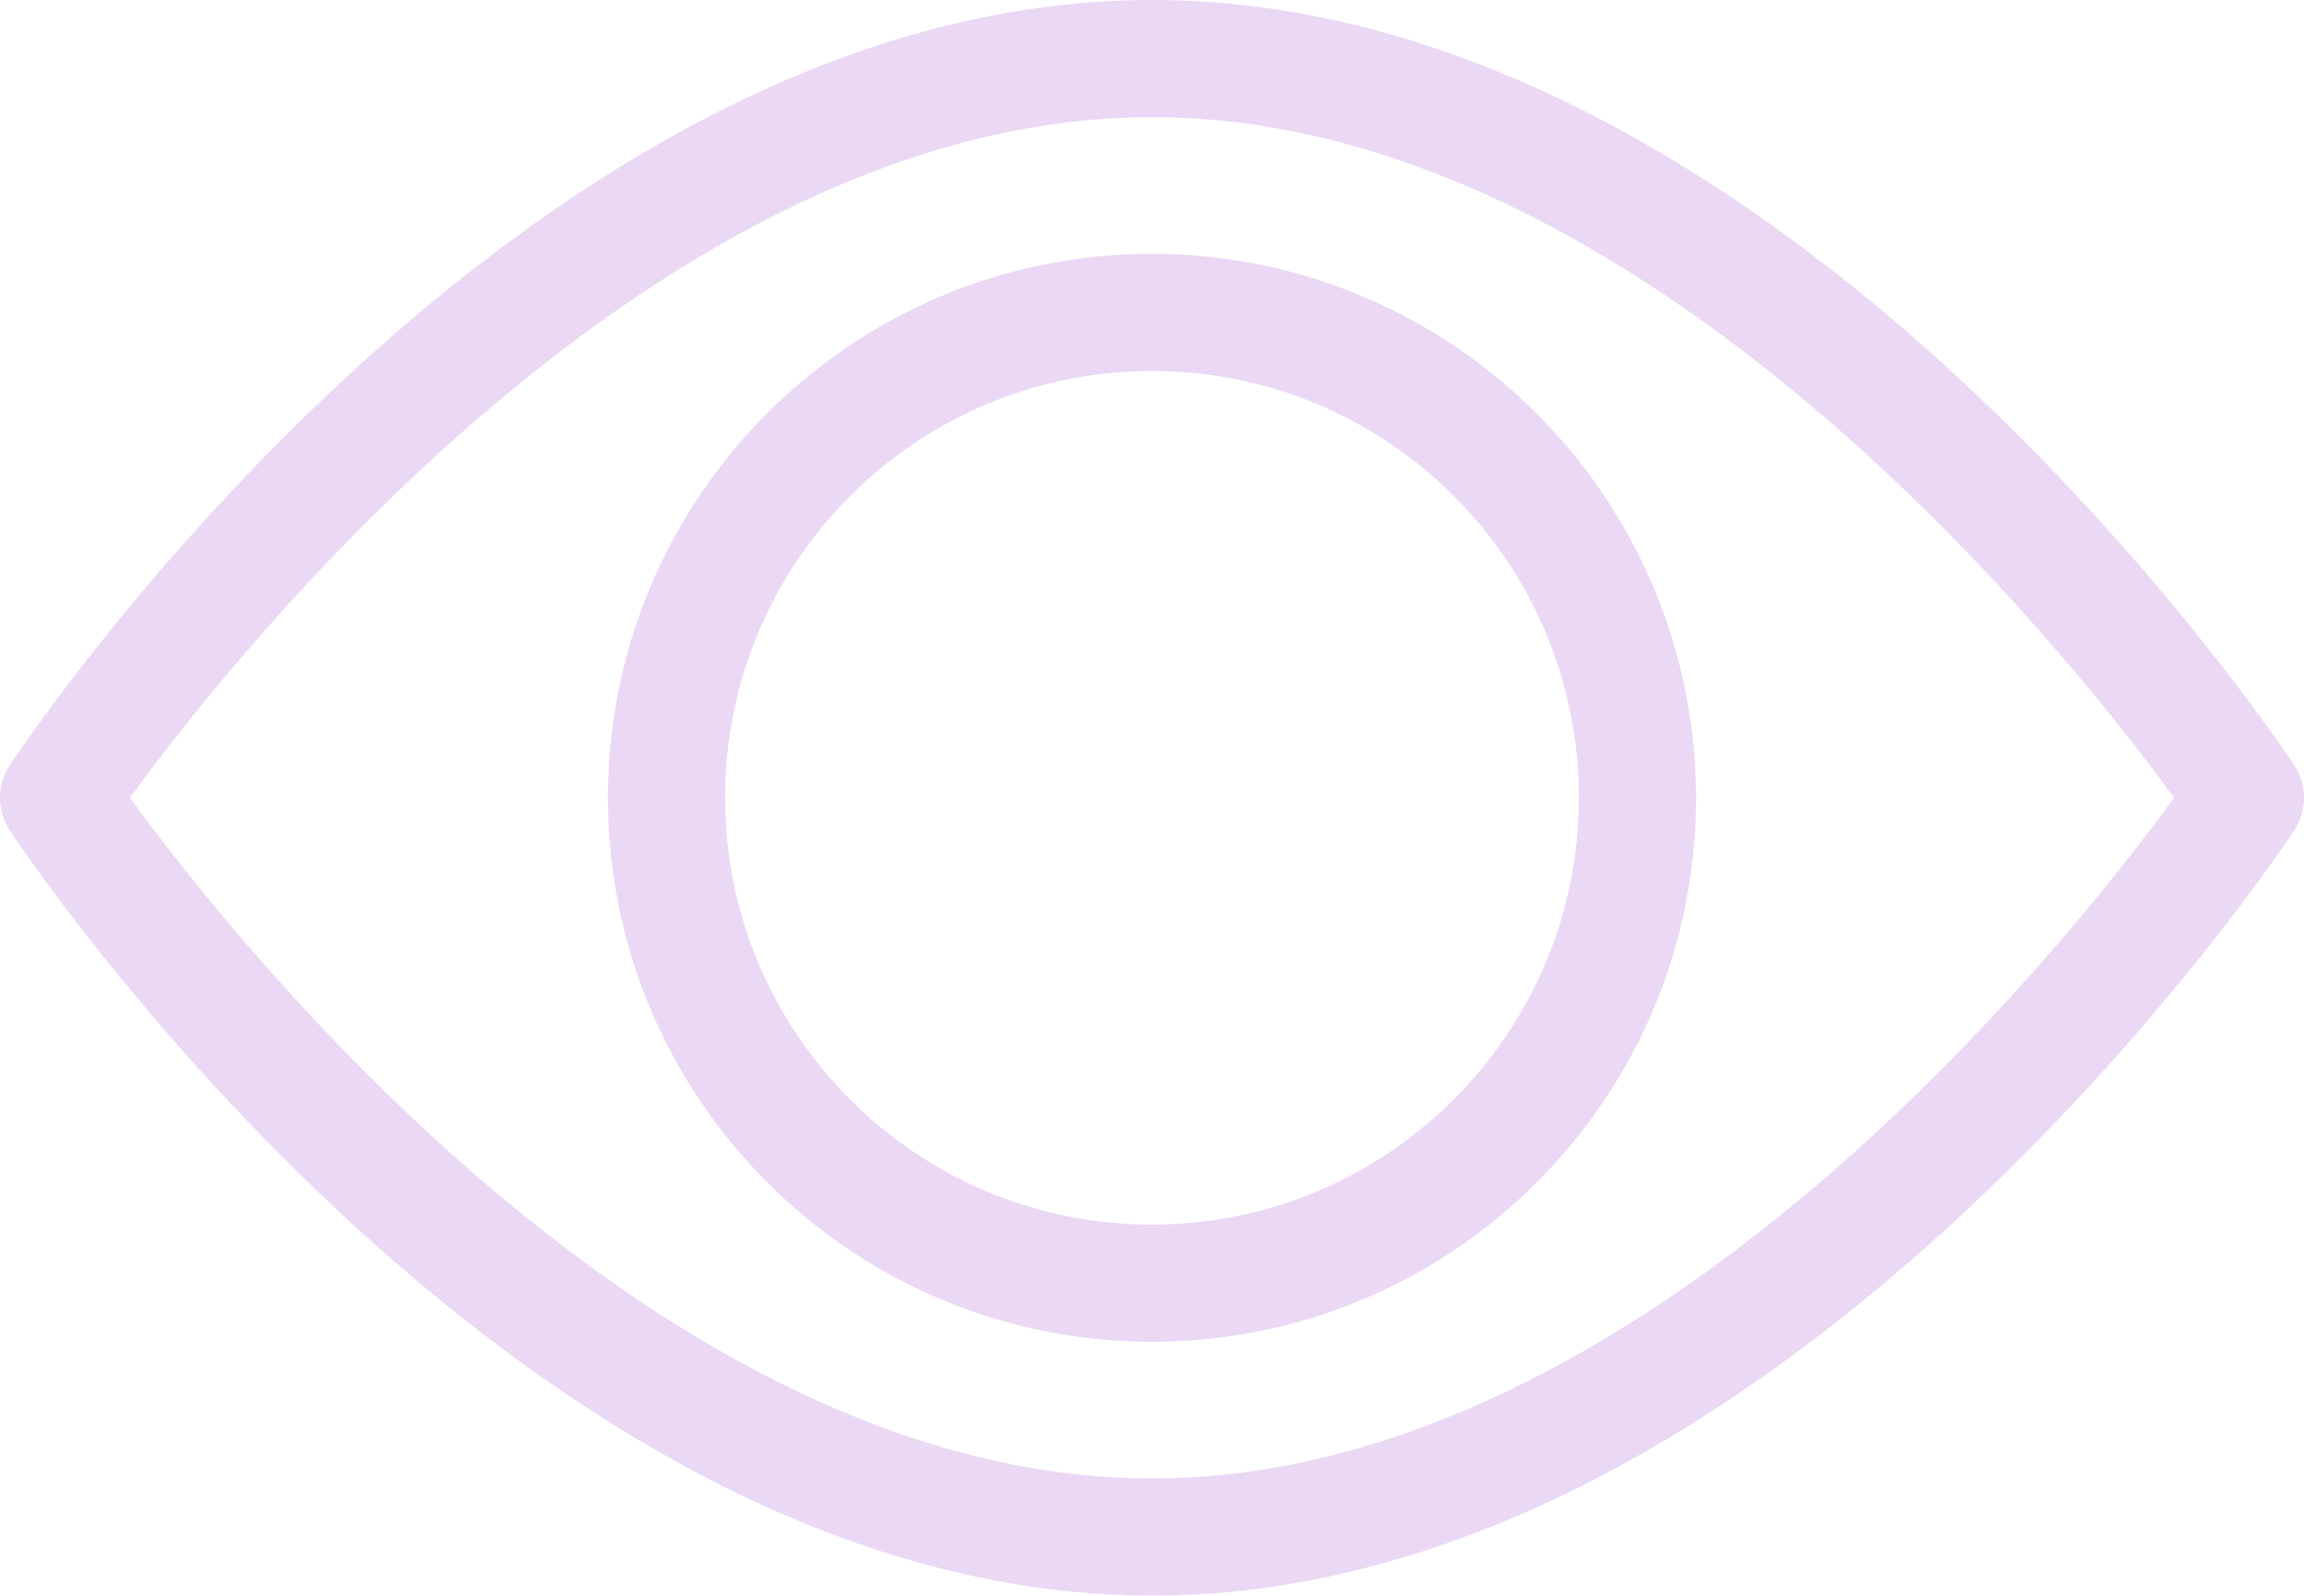
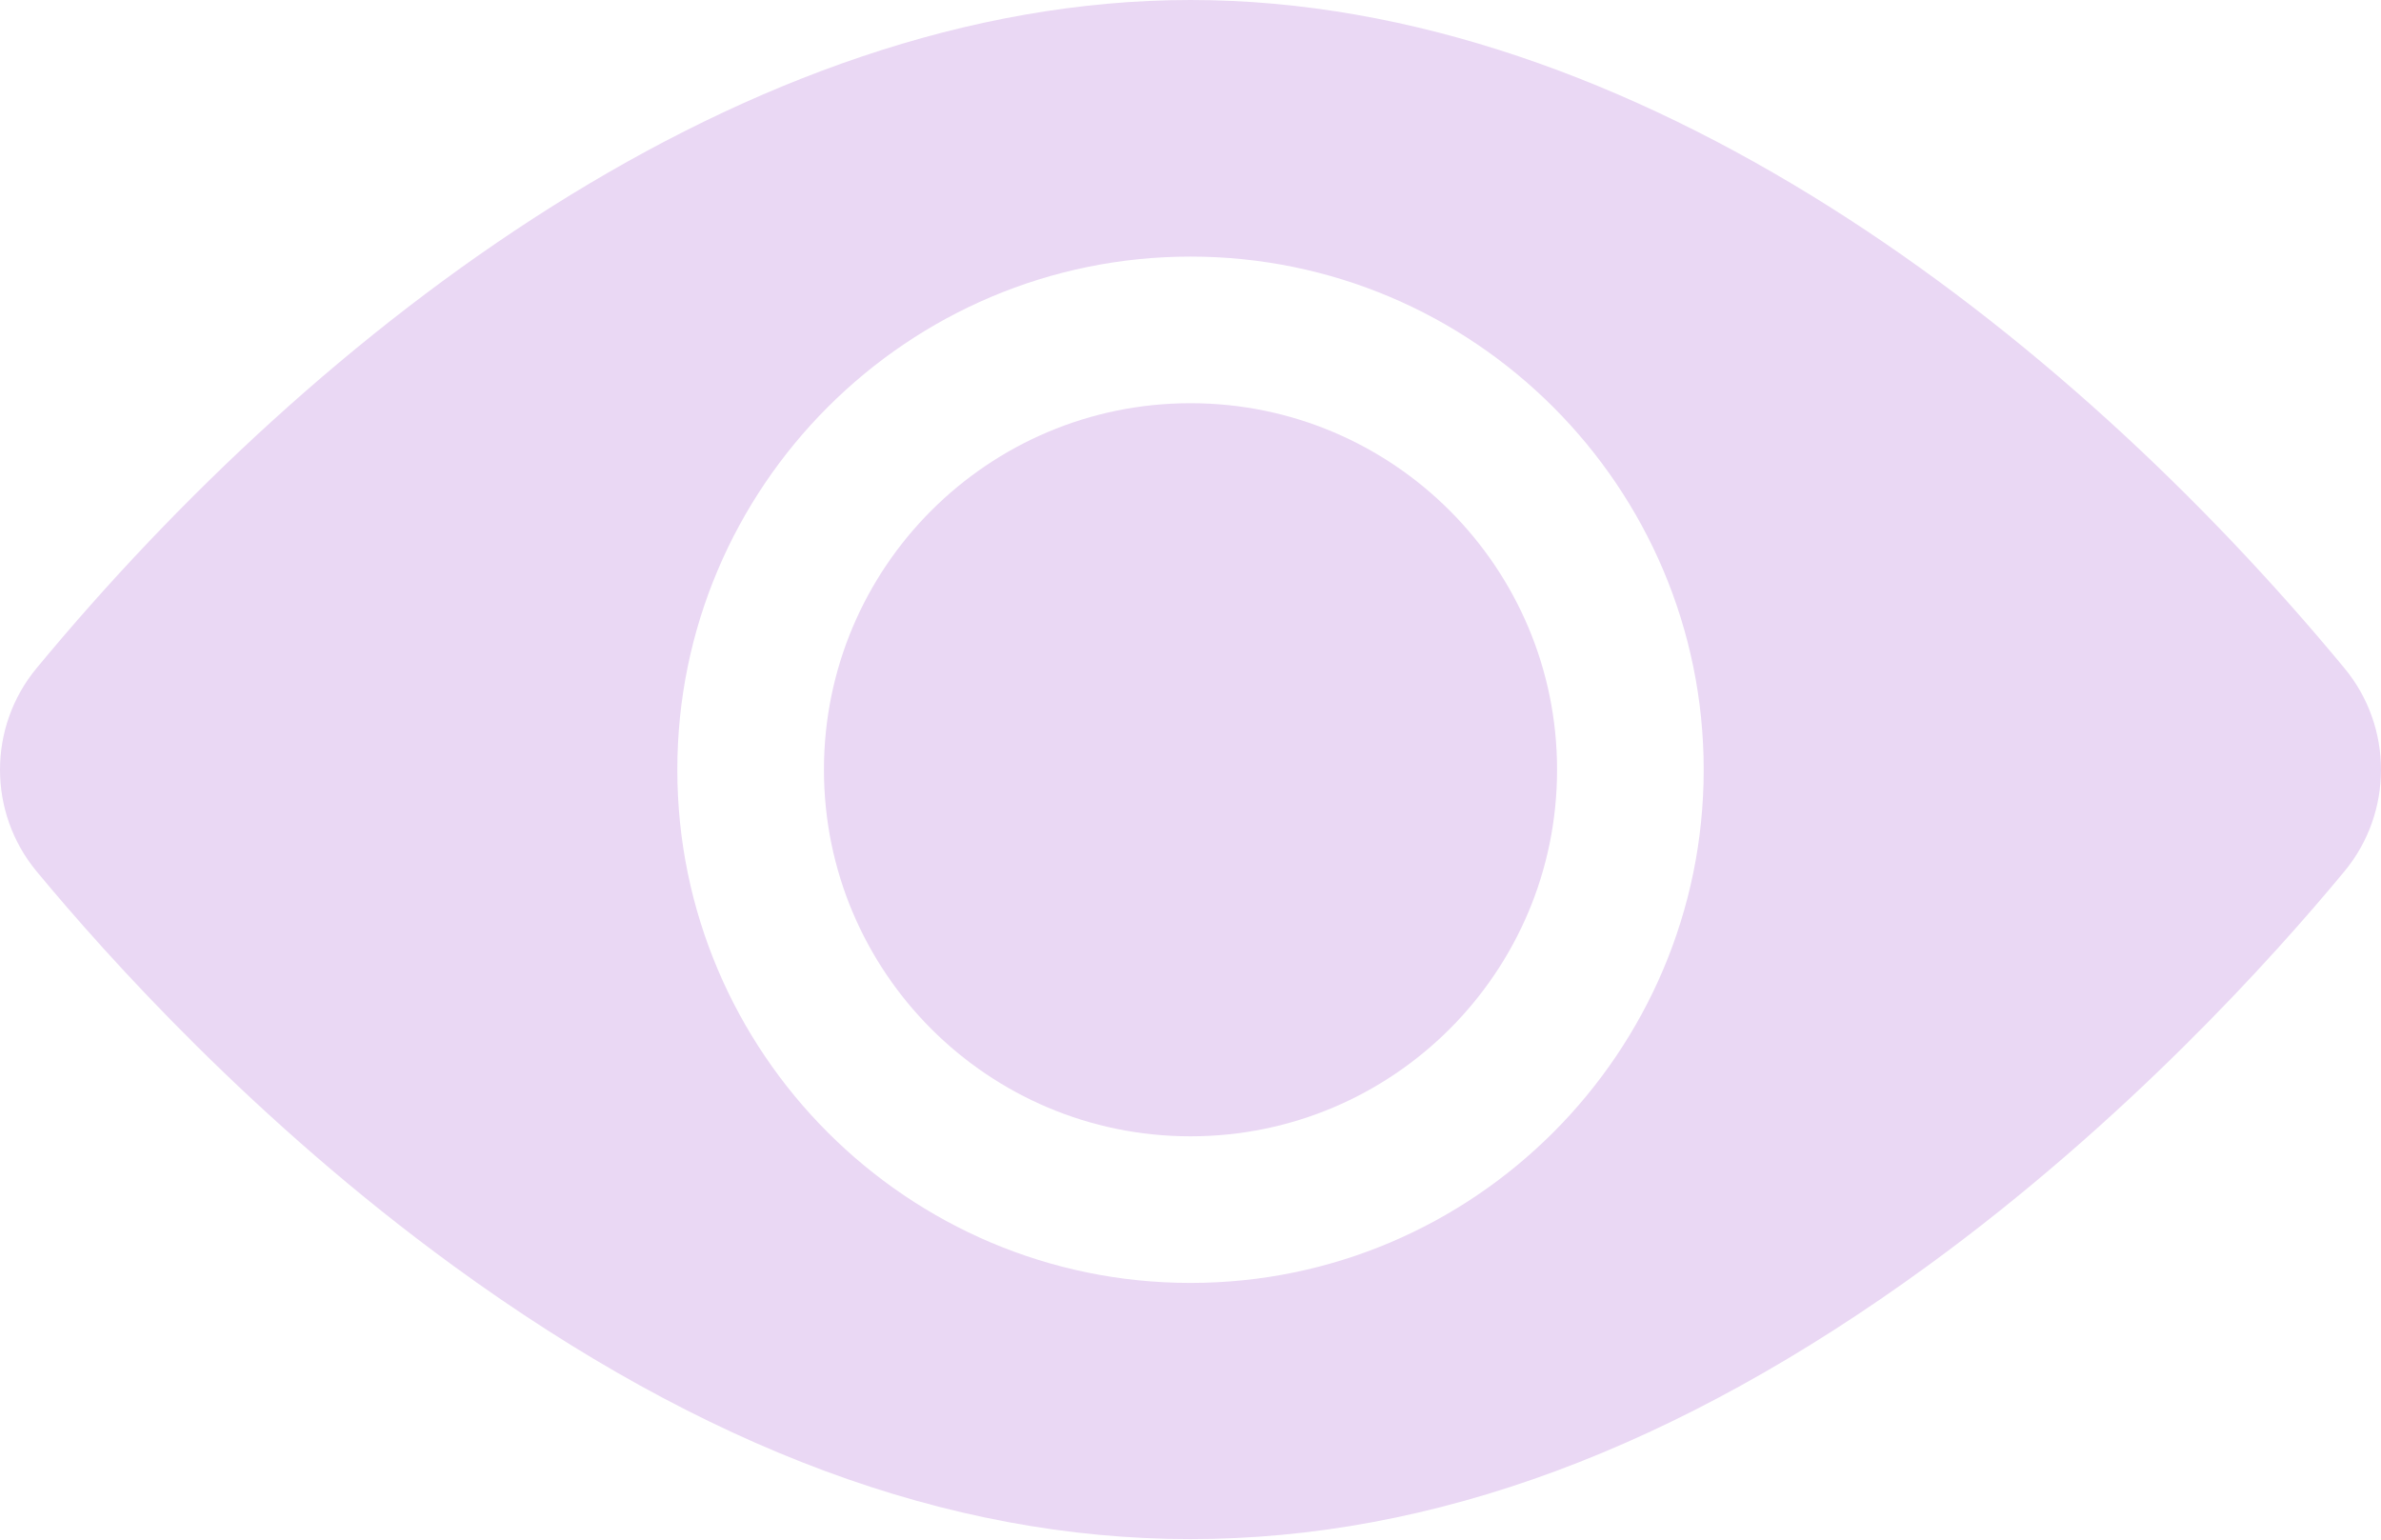
- <svg xmlns="http://www.w3.org/2000/svg" viewBox="0 -28 627.393 434.546" version="1.1" id="svg1" width="627.393" height="434.546">
+ <svg xmlns="http://www.w3.org/2000/svg" viewBox="0 -28 615.526 397.891" version="1.1" id="svg1" width="615.526" height="397.891" xml:space="preserve">
  <defs id="defs1" />
-   <g id="g222" data-name="Layer 47" transform="matrix(10.635,0,0,10.635,-26.62345,-151.0469)" style="fill:#ead8f4;fill-opacity:1">
-     <path d="M 61.25,31.17 C 60.72,30.37 48.08,11.57 32,11.57 15.92,11.57 3.28,30.37 2.75,31.17 a 1.52,1.52 0 0 0 0,1.66 c 0.53,0.8 13.17,19.6 29.25,19.6 16.08,0 28.72,-18.8 29.25,-19.6 a 1.52,1.52 0 0 0 0,-1.66 z M 32,49.43 C 19.33,49.43 8.43,35.57 5.83,32 8.43,28.43 19.33,14.57 32,14.57 44.67,14.57 55.57,28.43 58.17,32 55.57,35.57 44.67,49.43 32,49.43 Z" id="path221" style="fill:#ead8f4;fill-opacity:1" />
-     <path d="M 32,18.07 A 13.93,13.93 0 1 0 45.93,32 13.95,13.95 0 0 0 32,18.07 Z m 0,24.86 A 10.93,10.93 0 1 1 42.93,32 10.94,10.94 0 0 1 32,42.93 Z" id="path222" style="fill:#ead8f4;fill-opacity:1" />
+   <g id="g1" transform="matrix(1.184519,0,0,1.184519,-5.9225925e-4,-136.817)" style="fill:#ead8f4;fill-opacity:1">
+     <circle cx="259.823" cy="259.866" r="80" id="circle1" style="fill:#ead8f4;fill-opacity:1" />
+     <path d="m 511.673,237.706 c -61.494,-74.31 -154.579,-145.84 -251.85,-145.84 -97.29,0 -190.397,71.58 -251.85,145.84 -10.63,12.84 -10.63,31.48 0,44.32 15.45,18.67 47.84,54.71 91.1,86.2 108.949,79.312 212.311,79.487 321.5,0 43.26,-31.49 75.65,-67.53 91.1,-86.2 10.599,-12.815 10.654,-31.438 0,-44.32 z m -251.85,-89.84 c 61.76,0 112,50.24 112,112 0,61.76 -50.24,112 -112,112 -61.76,0 -112,-50.24 -112,-112 0,-61.76 50.24,-112 112,-112 z" id="path1" style="fill:#ead8f4;fill-opacity:1" />
  </g>
</svg>
